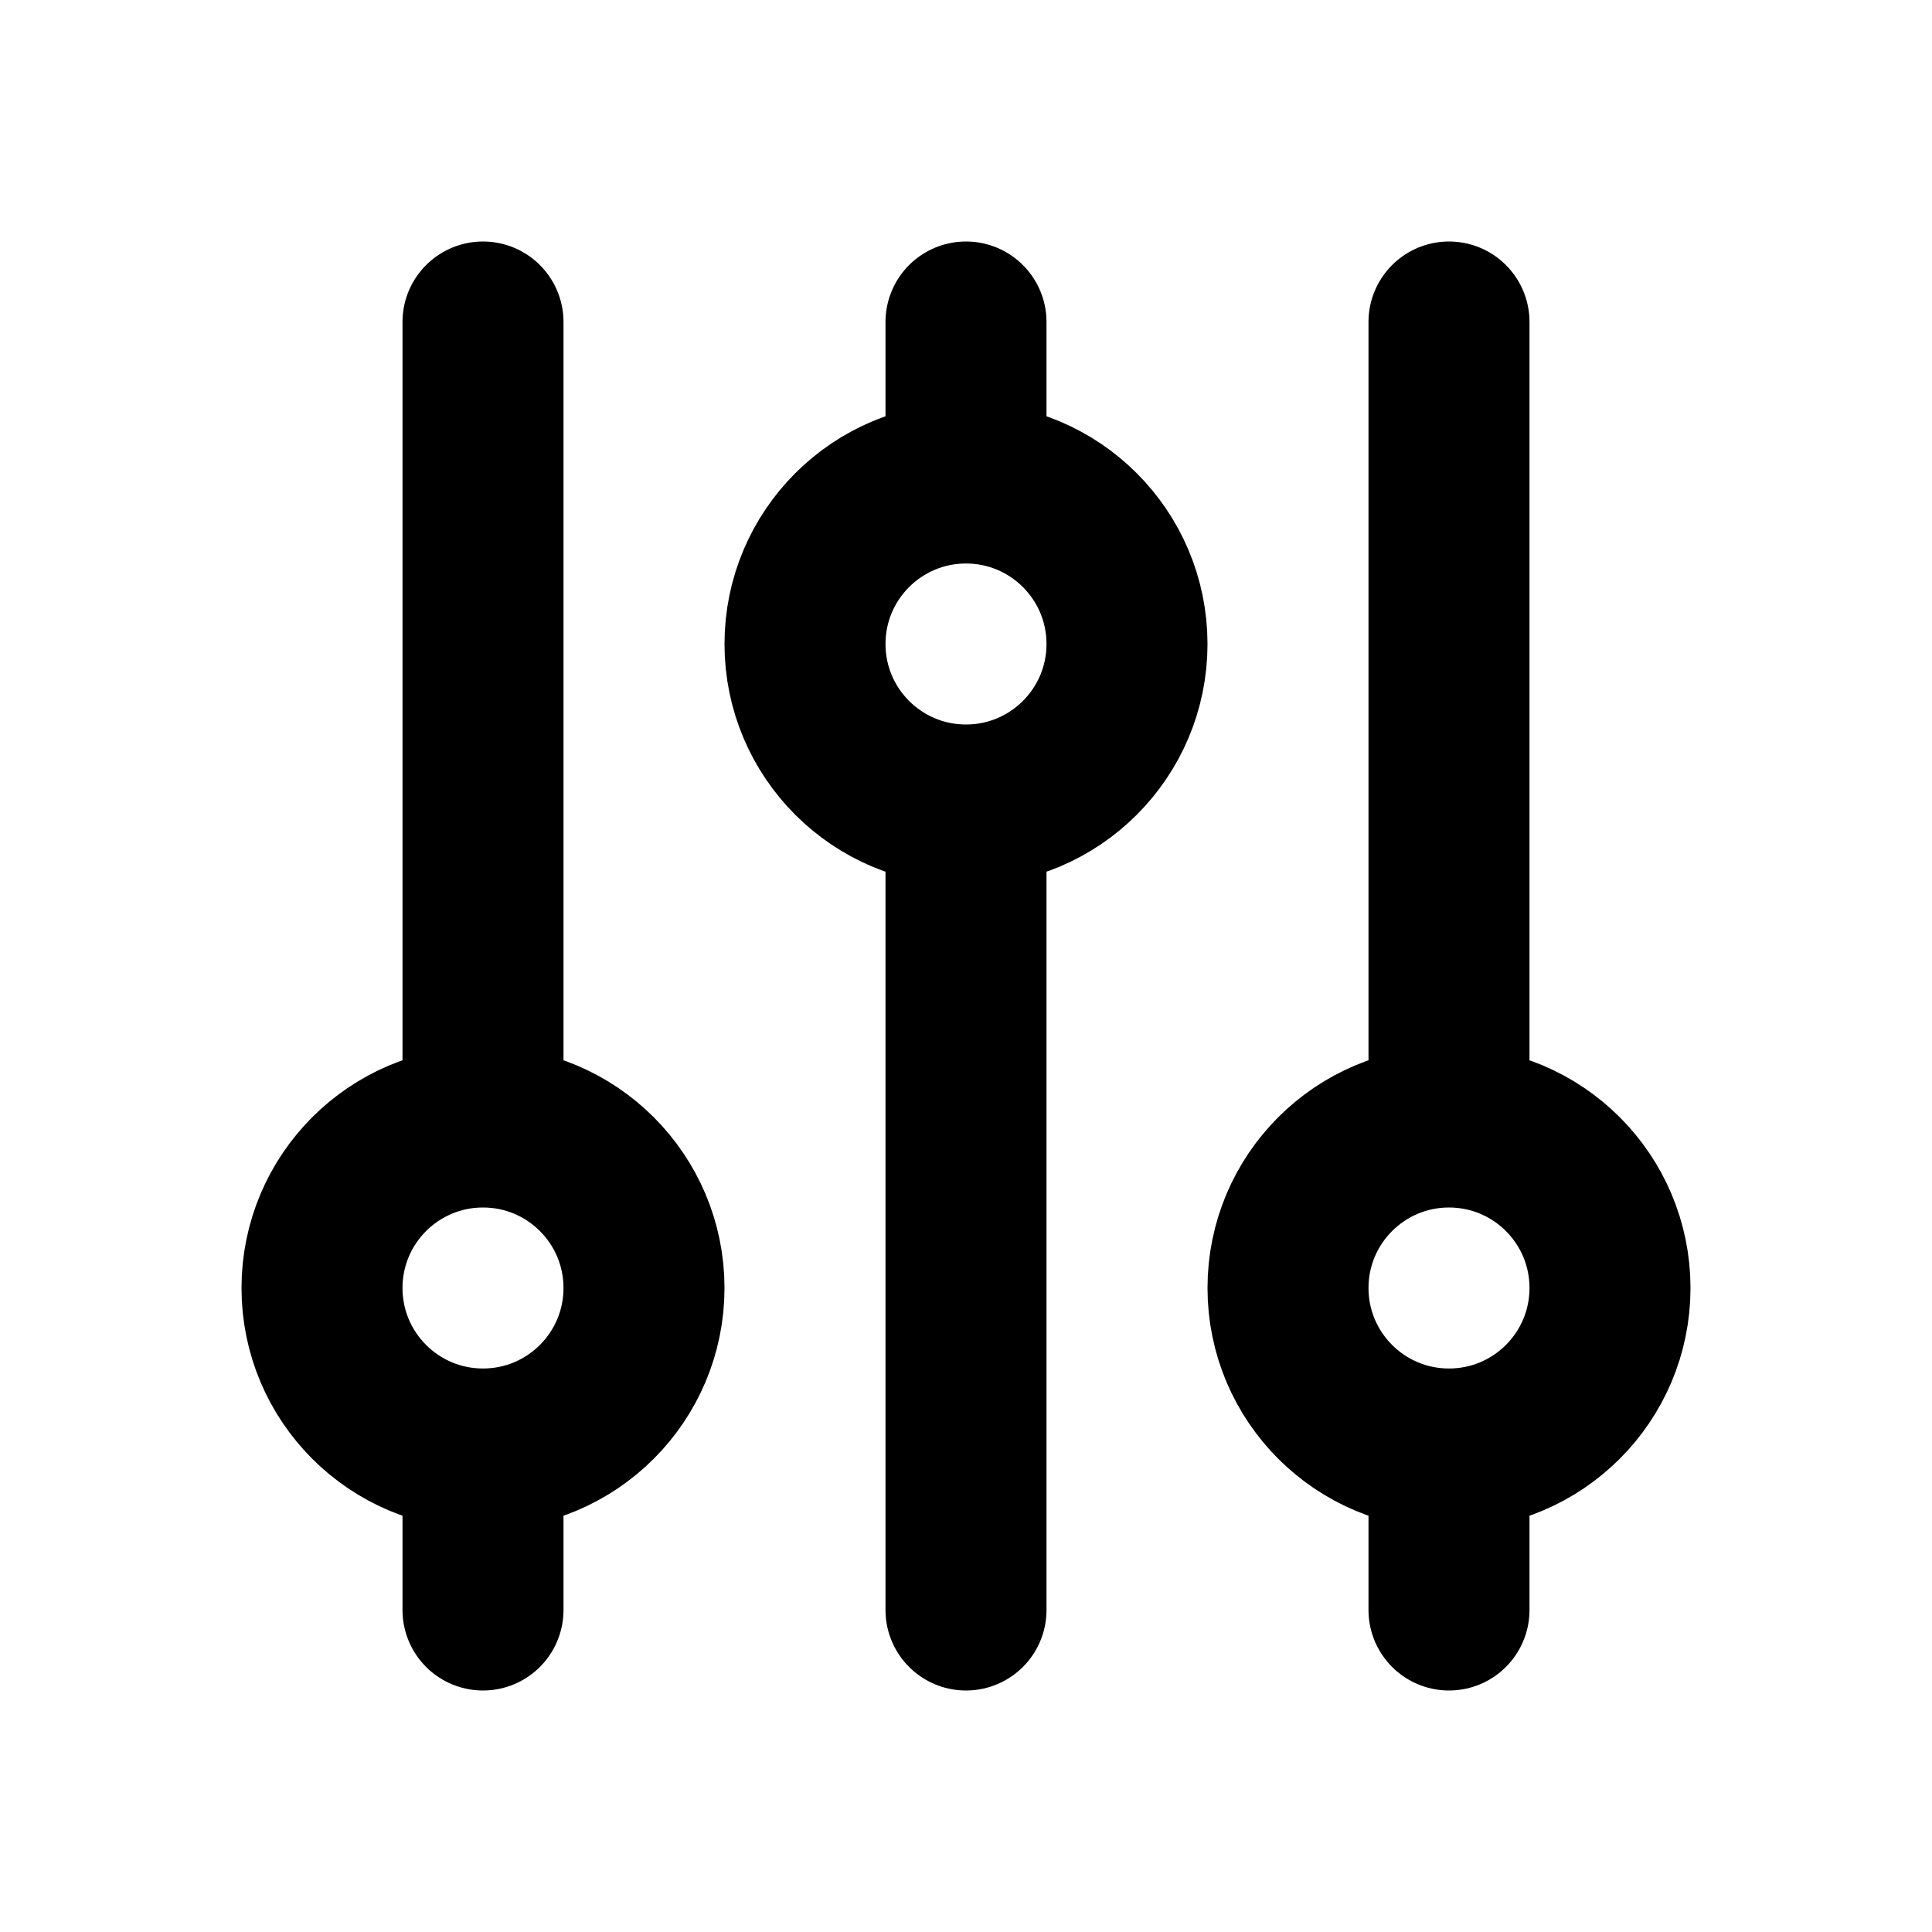
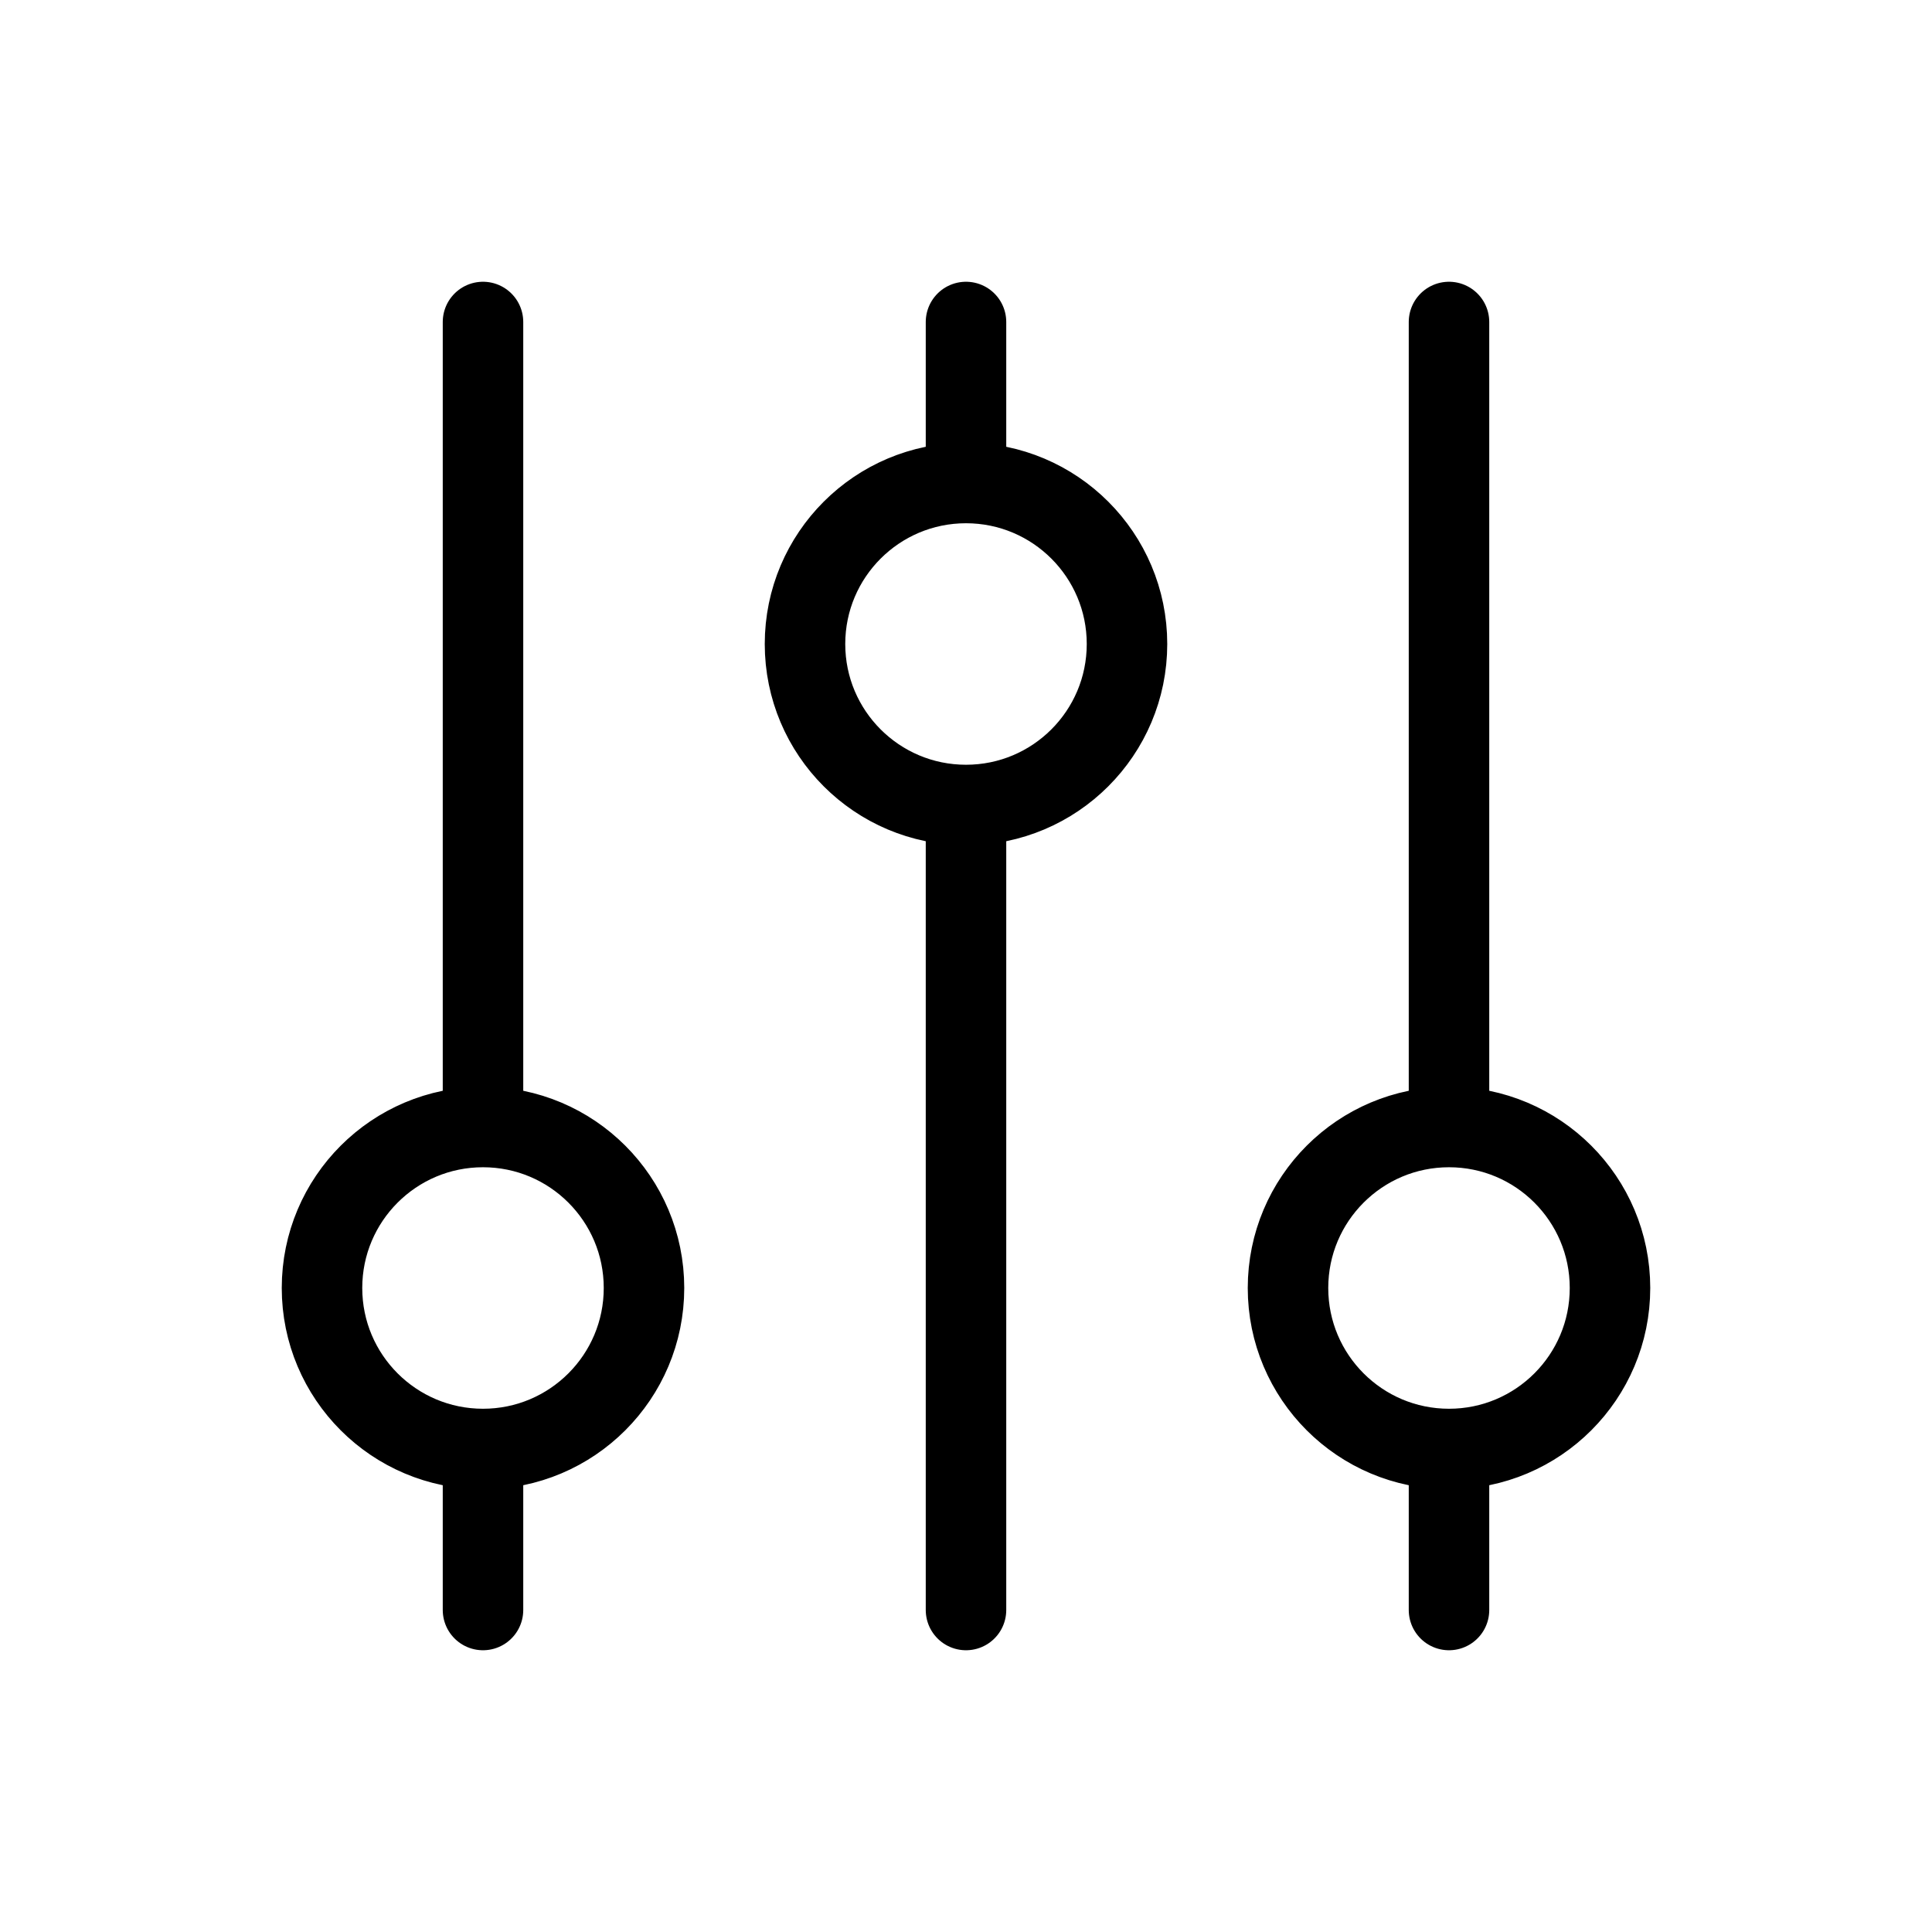
<svg xmlns="http://www.w3.org/2000/svg" class="w-6 h-6" fill="none" stroke="currentColor" viewBox="0 0 24 24">
-   <path stroke-linecap="round" stroke-linejoin="round" stroke-width="2" d="M12 6V4m0 2a2 2 0 100 4m0-4a2 2 0 110 4m-6 8a2 2 0 100-4m0 4a2 2 0 110-4m0 4v2m0-6V4m6 6v10m6-2a2 2 0 100-4m0 4a2 2 0 110-4m0 4v2m0-6V4" />
+   <path stroke-linecap="round" stroke-linejoin="round" stroke-width="1" d="M12 6V4m0 2a2 2 0 100 4m0-4a2 2 0 110 4m-6 8a2 2 0 100-4m0 4a2 2 0 110-4m0 4v2m0-6V4m6 6v10m6-2a2 2 0 100-4m0 4a2 2 0 110-4m0 4v2m0-6V4" />
</svg>
